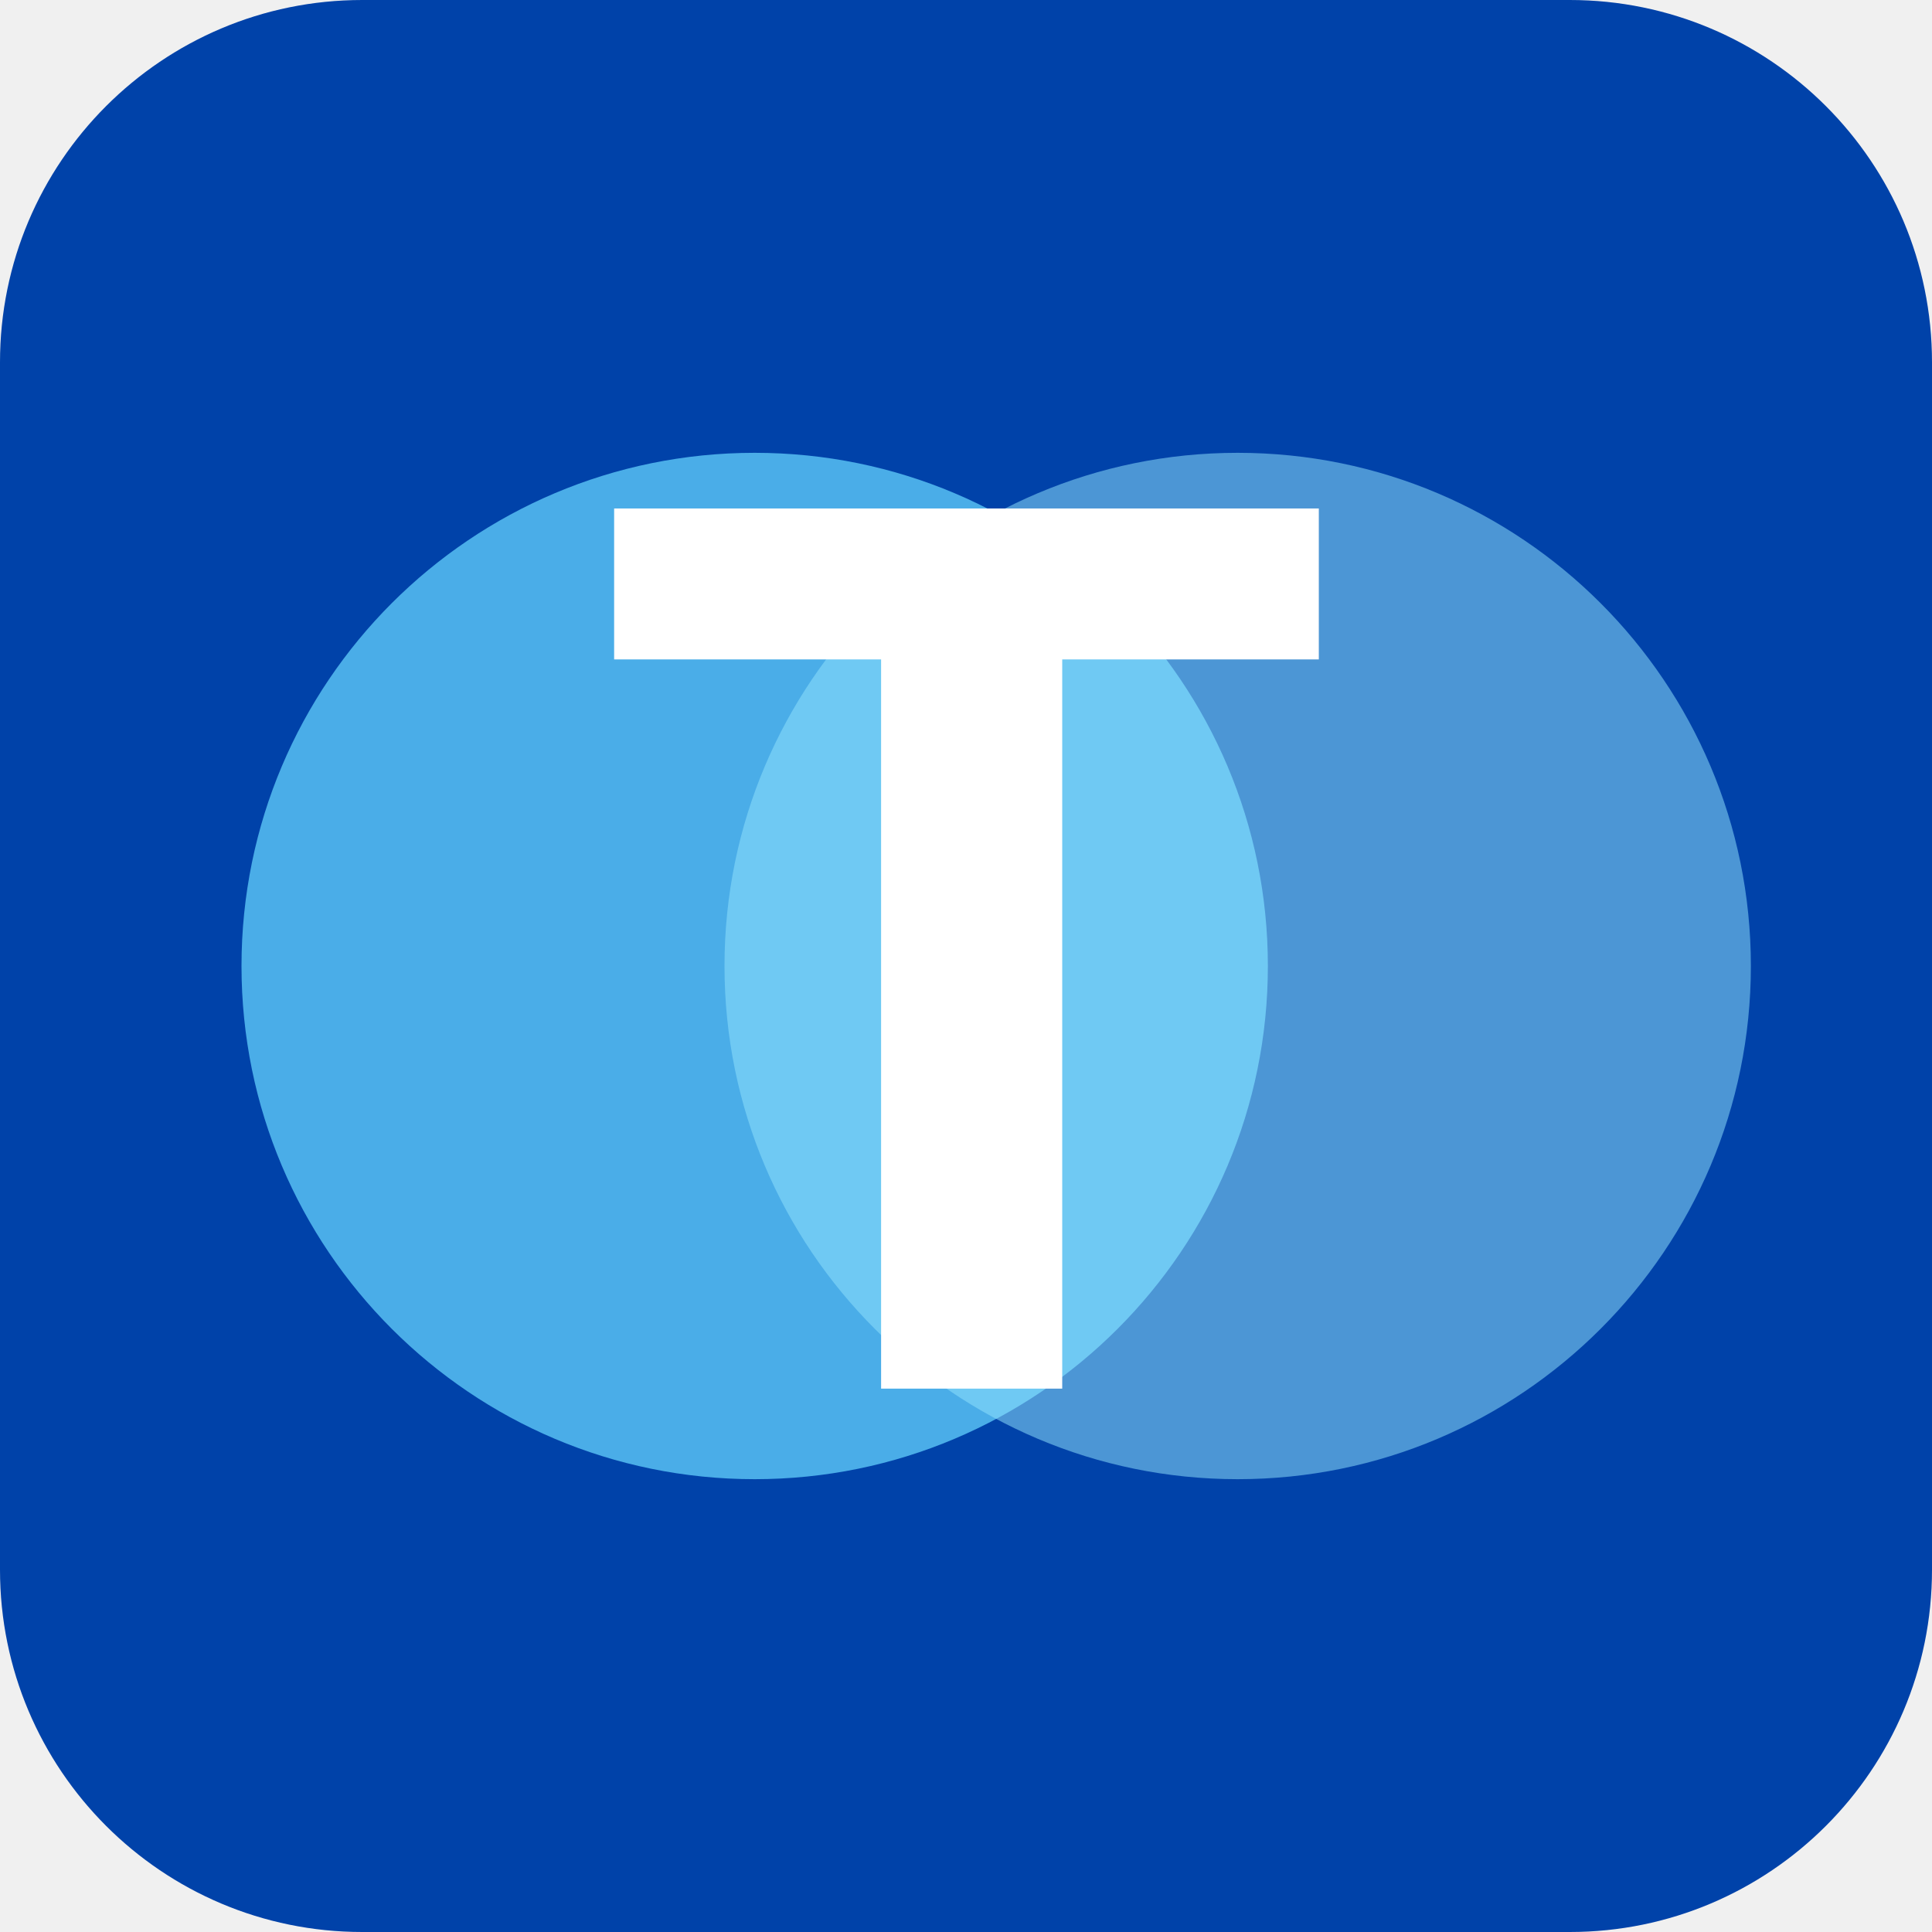
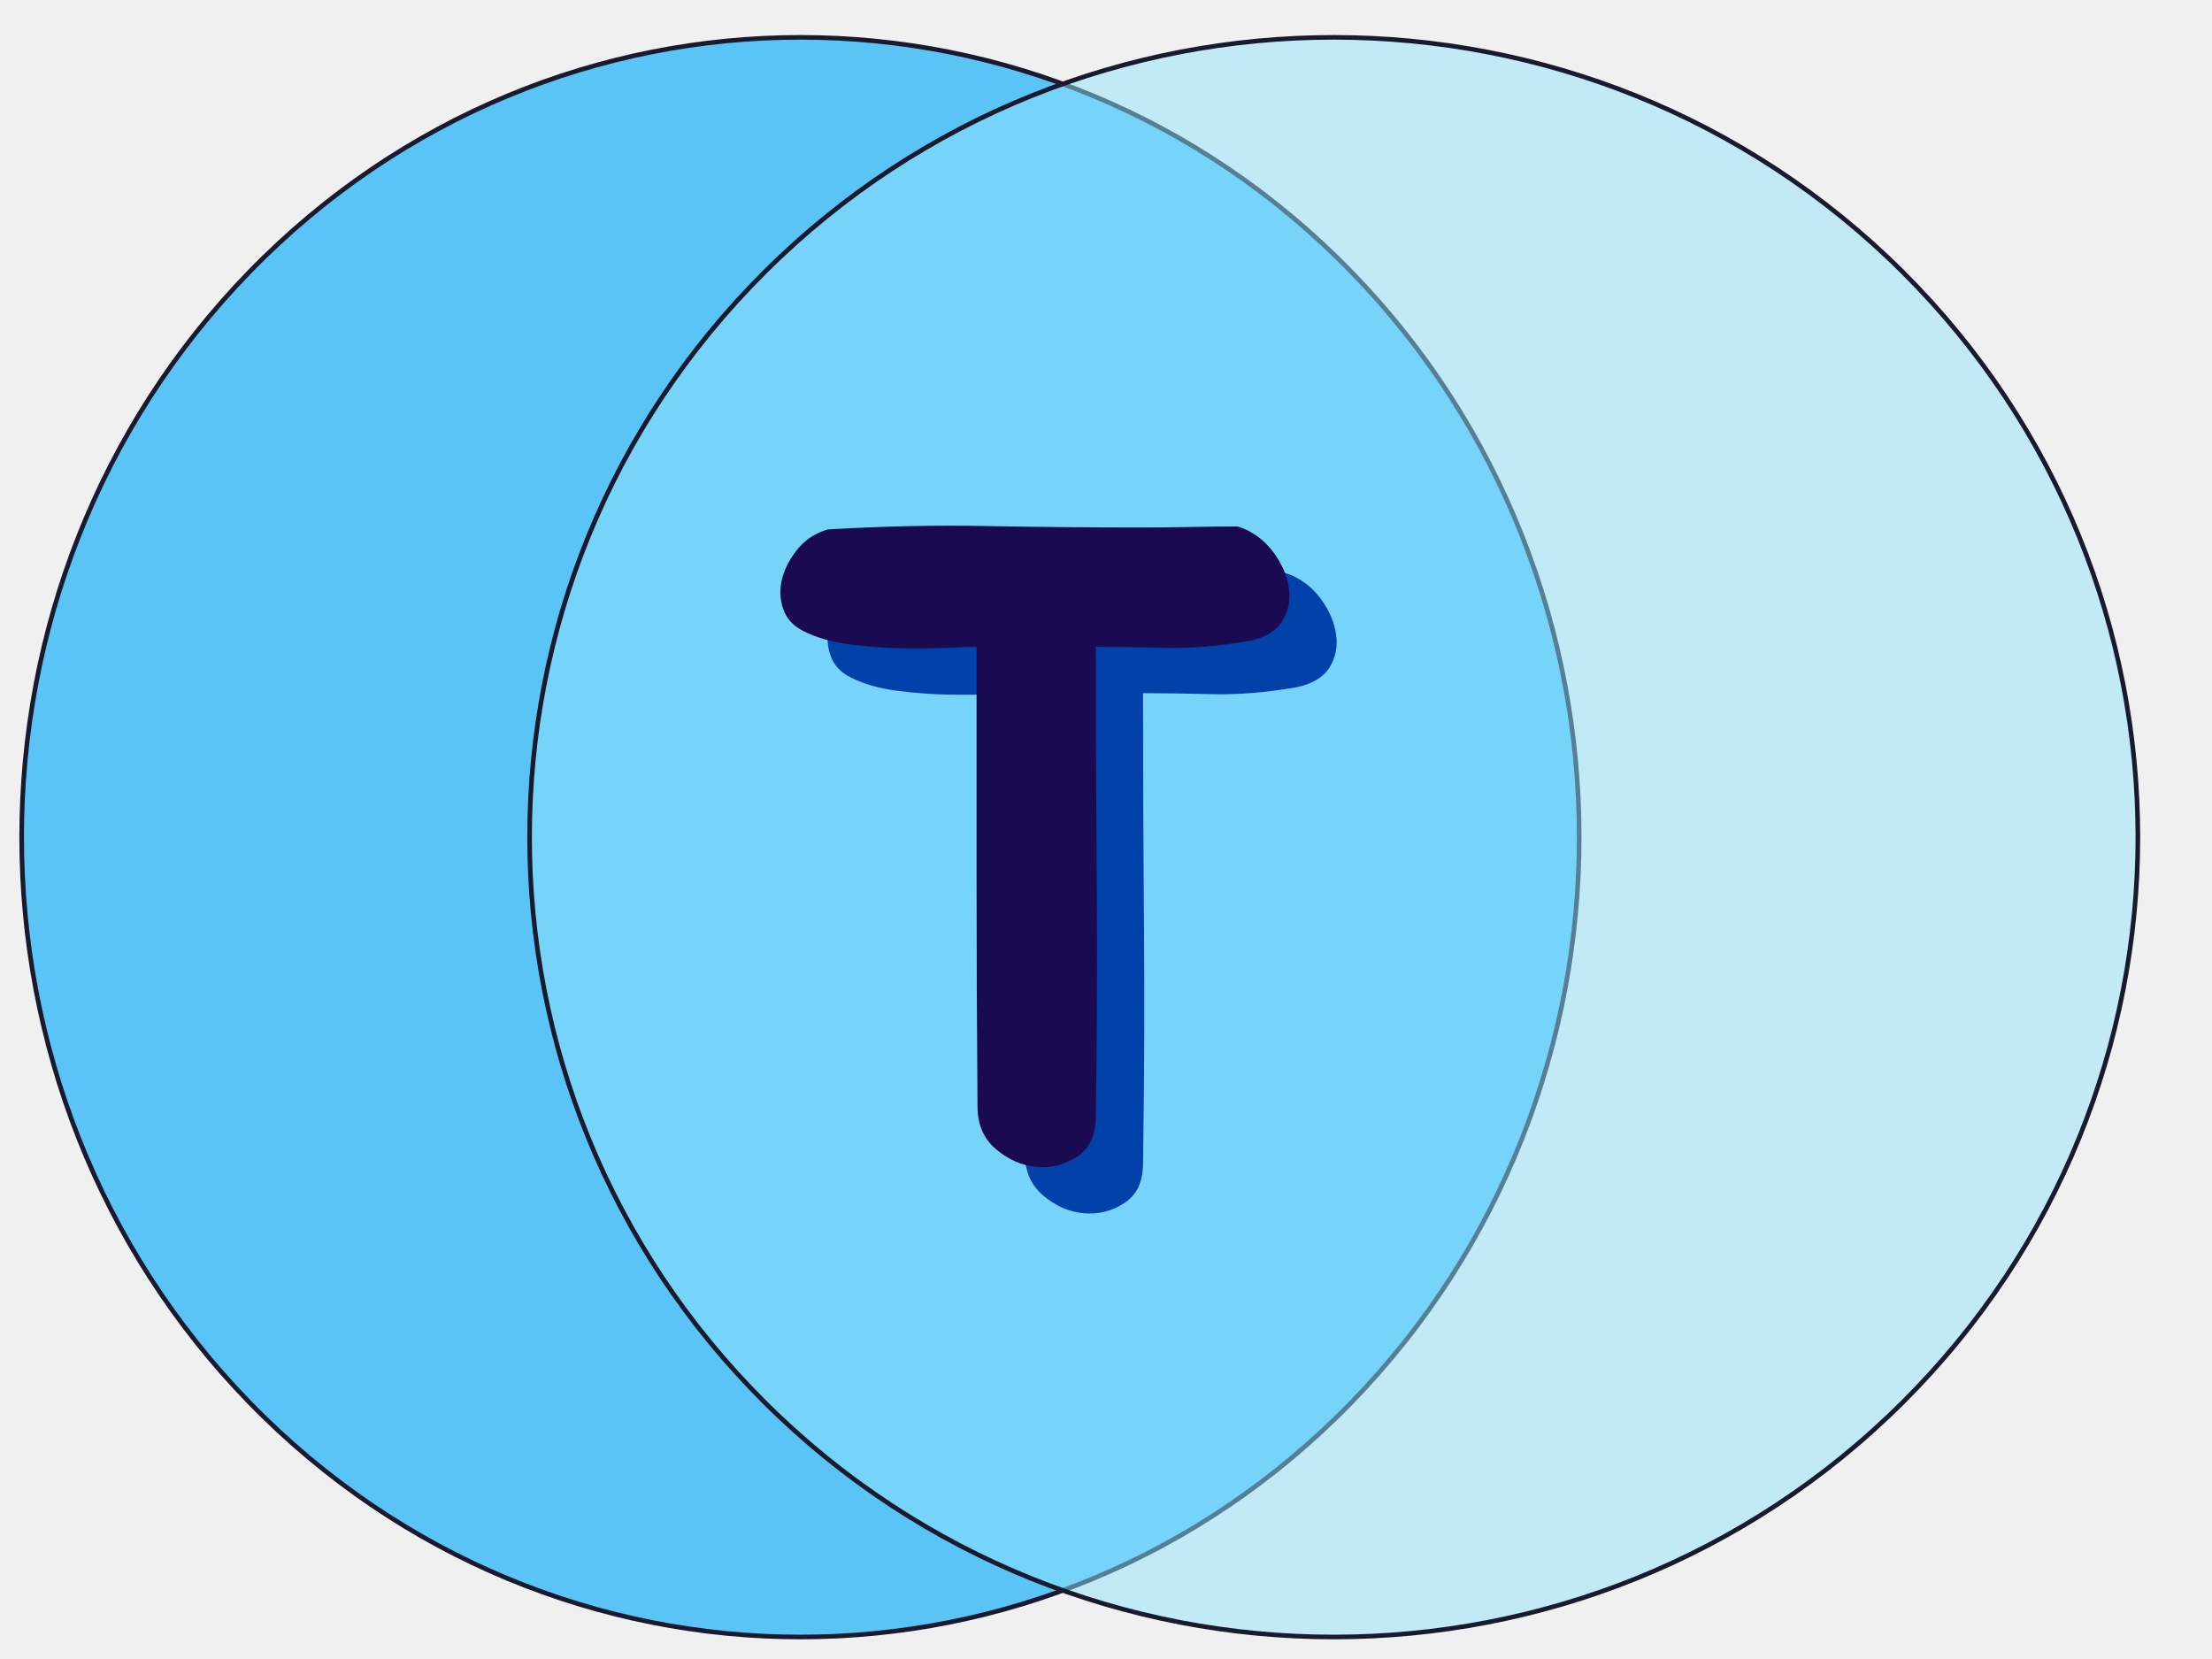
- <svg xmlns="http://www.w3.org/2000/svg" viewBox="0 0 32 32">
-   <defs>
-     <clipPath id="bg-clip">
-       <rect width="32" height="32" rx="6" ry="6" />
-     </clipPath>
-   </defs>
-   <rect width="32" height="32" rx="6" ry="6" fill="#0042a9" />
-   <circle cx="12.5" cy="16" r="8.5" fill="#5ac4f6" fill-opacity="0.82" clip-path="url(#bg-clip)" />
-   <circle cx="20.5" cy="16" r="8.5" fill="#93e3fd" fill-opacity="0.52" clip-path="url(#bg-clip)" />
-   <text x="16" y="23" font-family="'Helvetica Neue', Helvetica, Arial, sans-serif" font-weight="800" font-size="20" text-anchor="middle" fill="white">T</text>
+ <svg xmlns="http://www.w3.org/2000/svg" version="1.1" id="svg1" viewBox="110 125 480 360">
+   <g id="g1">
+     <g id="g5">
+       <path id="path6" d="m 302.39,322.045 c 49.496,-50.835 49.496,-133.255 0,-184.09 -49.496,-50.835 -129.746,-50.835 -179.243,0 -49.496,50.835 -49.496,133.255 0,184.09 49.496,50.835 129.746,50.835 179.243,0 z" style="fill:#5ac4f6;fill-opacity:1;fill-rule:nonzero;stroke:#1a1a2e;stroke-width:1;stroke-opacity:1;vector-effect:non-scaling-stroke" transform="matrix(1.333333,0,0,-1.333333,0,613.3333)" />
+     </g>
+     <g id="g8">
+       <path id="path9" d="m 392.105,322.045 c 51.11,-50.835 51.11,-133.255 0,-184.09 -51.11,-50.835 -133.975,-50.835 -185.085,0 -51.11,50.835 -51.11,133.255 0,184.09 51.11,50.835 133.975,50.835 185.085,0 z" style="fill:#93e3fd;fill-opacity:0.5;fill-rule:nonzero;stroke:#1a1a2e;stroke-width:1;stroke-opacity:1;vector-effect:non-scaling-stroke" transform="matrix(1.333333,0,0,-1.333333,0,613.3333)" />
+     </g>
+     <g id="g10" />
+     <g id="g11">
+       <path id="path11" d="m 76.37,-97.851 c 2.016,0.844 3.686,2.197 5.016,4.055 1.327,1.852 2.124,3.762 2.391,5.73 0.264,1.963 -0.105,3.738 -1.113,5.332 -1.008,1.588 -2.786,2.646 -5.332,3.176 -4.884,0.853 -9.475,1.228 -13.77,1.125 -4.298,-0.108 -8.036,-0.164 -11.215,-0.164 0,12.727 0.05,25.242 0.152,37.547 0.108,12.305 0.059,25.298 -0.152,38.977 0,2.977 -1.008,5.124 -3.023,6.445 C 47.307,5.699 45.104,6.259 42.714,6.048 40.329,5.837 38.132,4.879 36.116,3.177 34.1,1.48 33.093,-0.849 33.093,-3.82 32.99,-16.335 32.94,-28.795 32.94,-41.202 c 0,-12.413 0,-24.879 0,-37.395 -0.961,0 -2.584,0.056 -4.863,0.164 -2.273,0.103 -4.767,0.126 -7.477,0.07 -2.704,-0.053 -5.49,-0.264 -8.355,-0.633 -2.859,-0.375 -5.353,-1.093 -7.477,-2.156 -1.696,-0.844 -2.81,-2.086 -3.34,-3.727 -0.533,-1.646 -0.56,-3.319 -0.082,-5.016 0.483,-1.702 1.359,-3.296 2.625,-4.781 1.271,-1.482 2.865,-2.49 4.781,-3.023 8.906,-0.53 17.522,-0.715 25.852,-0.551 8.326,0.158 16.787,0.234 25.383,0.234 2.546,0 5.089,-0.026 7.629,-0.082 2.546,-0.053 5.147,-0.082 7.805,-0.082 z m 0,0" style="fill:#0042a9;fill-opacity:1;fill-rule:nonzero;stroke:none" aria-label="T" transform="matrix(1.333333,0,0,1.333333,288.2399,380.2099)" />
+     </g>
+     <g id="g12" />
+     <g id="g13">
+       <path id="path13" d="m 76.372,-97.851 c 2.016,0.844 3.686,2.197 5.016,4.055 1.327,1.852 2.124,3.762 2.391,5.73 0.264,1.963 -0.105,3.738 -1.113,5.332 -1.008,1.588 -2.786,2.646 -5.332,3.176 -4.884,0.853 -9.475,1.228 -13.77,1.125 -4.298,-0.108 -8.036,-0.164 -11.215,-0.164 0,12.727 0.05,25.242 0.152,37.547 0.108,12.305 0.059,25.298 -0.152,38.977 0,2.977 -1.008,5.124 -3.023,6.445 C 47.31,5.699 45.107,6.259 42.716,6.048 40.331,5.837 38.134,4.879 36.118,3.177 34.103,1.48 33.095,-0.849 33.095,-3.819 32.992,-16.335 32.943,-28.795 32.943,-41.202 c 0,-12.413 0,-24.879 0,-37.395 -0.961,0 -2.584,0.056 -4.863,0.164 -2.273,0.103 -4.767,0.126 -7.477,0.07 -2.704,-0.053 -5.49,-0.264 -8.355,-0.633 -2.859,-0.375 -5.353,-1.093 -7.477,-2.156 -1.696,-0.844 -2.81,-2.086 -3.34,-3.727 -0.533,-1.646 -0.56,-3.319 -0.082,-5.016 0.483,-1.702 1.359,-3.296 2.625,-4.781 1.271,-1.482 2.865,-2.49 4.781,-3.023 8.906,-0.53 17.522,-0.715 25.852,-0.551 8.326,0.158 16.787,0.234 25.383,0.234 2.546,0 5.089,-0.026 7.629,-0.082 2.546,-0.053 5.147,-0.082 7.805,-0.082 z m 0,0" style="fill:#1a0a52;fill-opacity:1;fill-rule:nonzero;stroke:none" aria-label="T" transform="matrix(1.333333,0,0,1.333333,277.9907,370.1512)" />
+     </g>
+   </g>
</svg>
